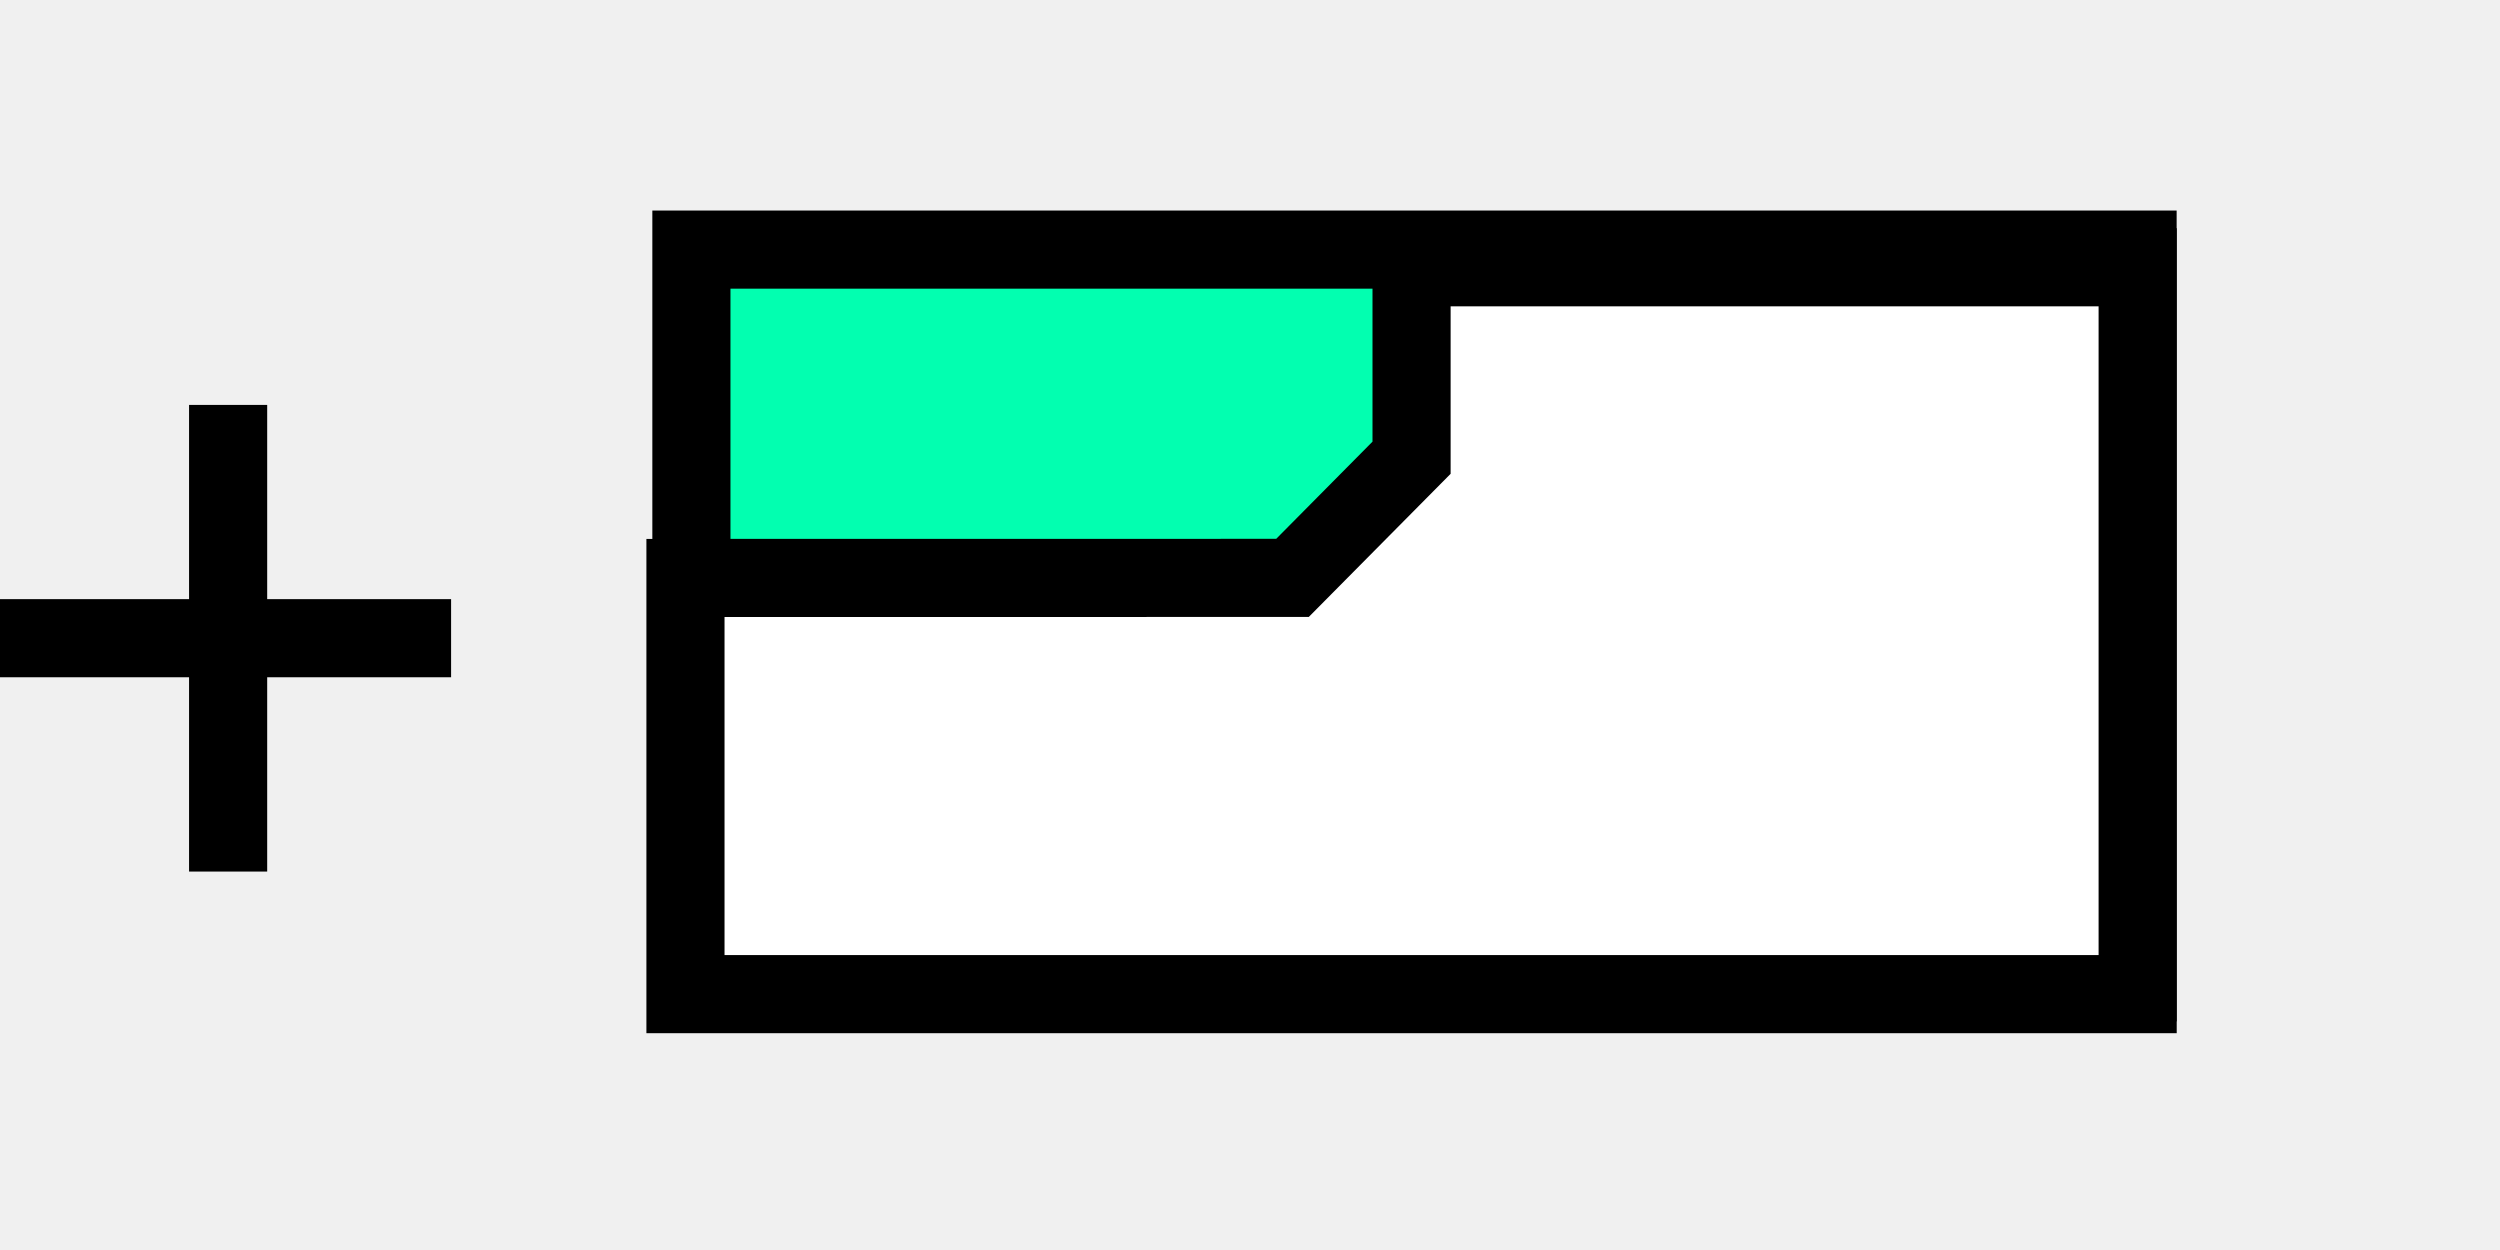
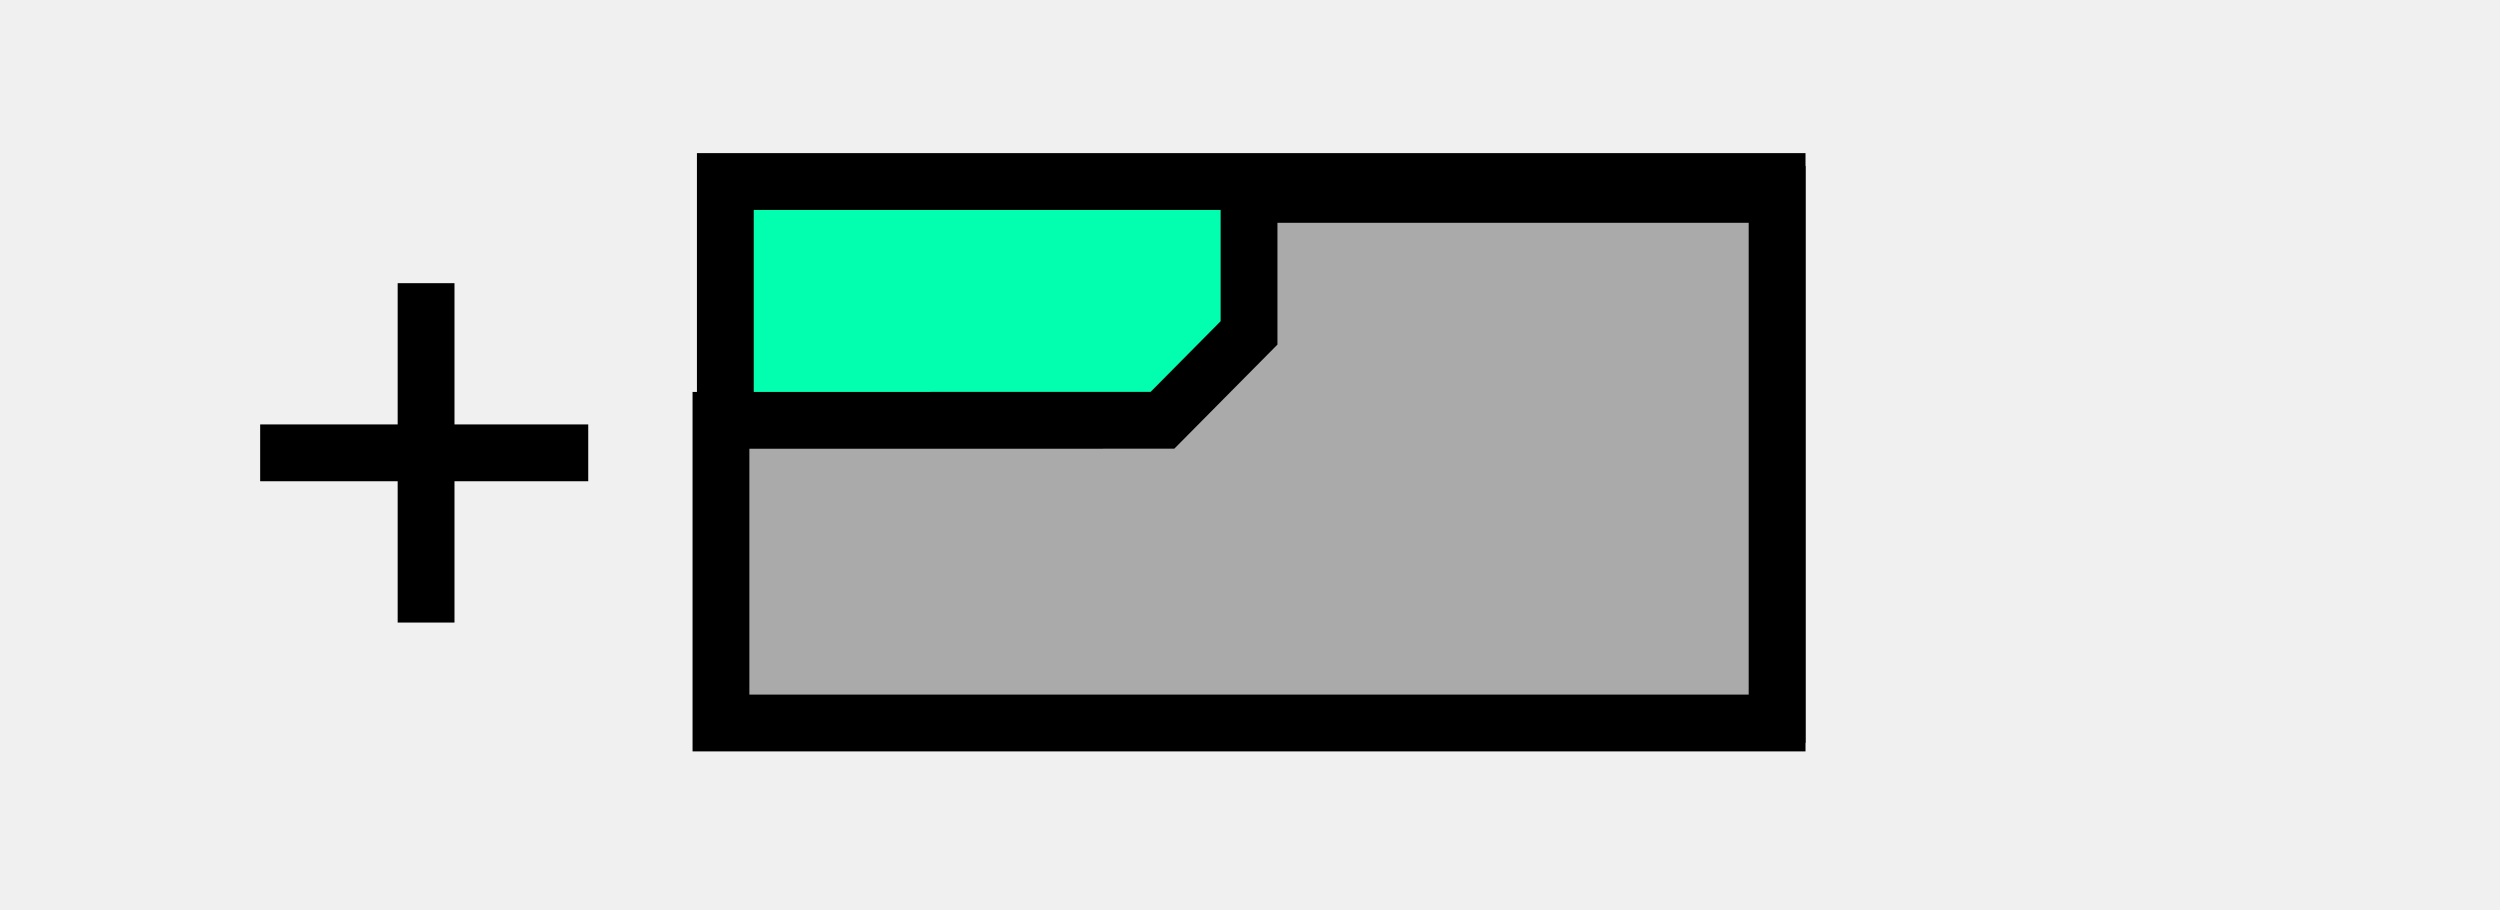
- <svg xmlns="http://www.w3.org/2000/svg" width="32" height="16" id="svg2" version="1.1">
+ <svg xmlns="http://www.w3.org/2000/svg" width="44" height="16" id="svg2" version="1.1">
  <defs id="defs4" />
  <g id="layer1" transform="translate(0,-1036.362)">
-     <rect style="fill:#02ffb0;fill-opacity:1;stroke:#000000;stroke-width:1;stroke-linecap:butt;stroke-linejoin:miter;stroke-miterlimit:4;stroke-dasharray:none;stroke-dashoffset:0;stroke-opacity:1" id="rect4313" width="18.511" height="9.379" x="8.85" y="1039.557" />
-     <path style="fill:#ffffff;fill-opacity:1;stroke:#000000;stroke-width:1;stroke-miterlimit:4;stroke-dasharray:none;stroke-opacity:1" d="m 16.544,1043.759 1.524,-1.538 0,-2.438 9.294,0 0,9.304 -18.588,0 0,-5.327 z" id="rect4152" />
-     <path style="fill:none;fill-rule:evenodd;stroke:#000000;stroke-width:1px;stroke-linecap:butt;stroke-linejoin:miter;stroke-opacity:1" d="m 2.92,1041.545 0,5.973 0,0" id="path4761" />
-     <path style="fill:none;fill-rule:evenodd;stroke:#000000;stroke-width:1;stroke-linecap:butt;stroke-linejoin:miter;stroke-opacity:1;stroke-miterlimit:4;stroke-dasharray:none" d="M -2.6634273e-8,1044.531 5.774,1044.531" id="path4763" />
+     <rect style="fill:#02ffb0;fill-opacity:1;stroke:#000000;stroke-width:1;stroke-linecap:butt;stroke-linejoin:miter;stroke-miterlimit:4;stroke-dasharray:none;stroke-dashoffset:0;stroke-opacity:1" id="rect4313" width="18.511" height="9.379" x="12.766" y="1039.557" />
+     <path style="fill:#aaaaaa;fill-opacity:1;stroke:#000000;stroke-width:1;stroke-miterlimit:4;stroke-dasharray:none;stroke-opacity:1" d="m 20.459,1043.759 1.524,-1.538 0,-2.438 9.294,0 0,9.304 -18.588,0 0,-5.327 z" id="rect4152" />
+     <path style="fill:none;fill-rule:evenodd;stroke:#000000;stroke-width:1px;stroke-linecap:butt;stroke-linejoin:miter;stroke-opacity:1" d="m 7.499,1041.346 0,5.973 0,0" id="path4761" />
+     <path style="fill:none;fill-rule:evenodd;stroke:#000000;stroke-width:1;stroke-linecap:butt;stroke-linejoin:miter;stroke-miterlimit:4;stroke-dasharray:none;stroke-opacity:1" d="m 4.579,1044.332 5.774,0" id="path4763" />
  </g>
</svg>
